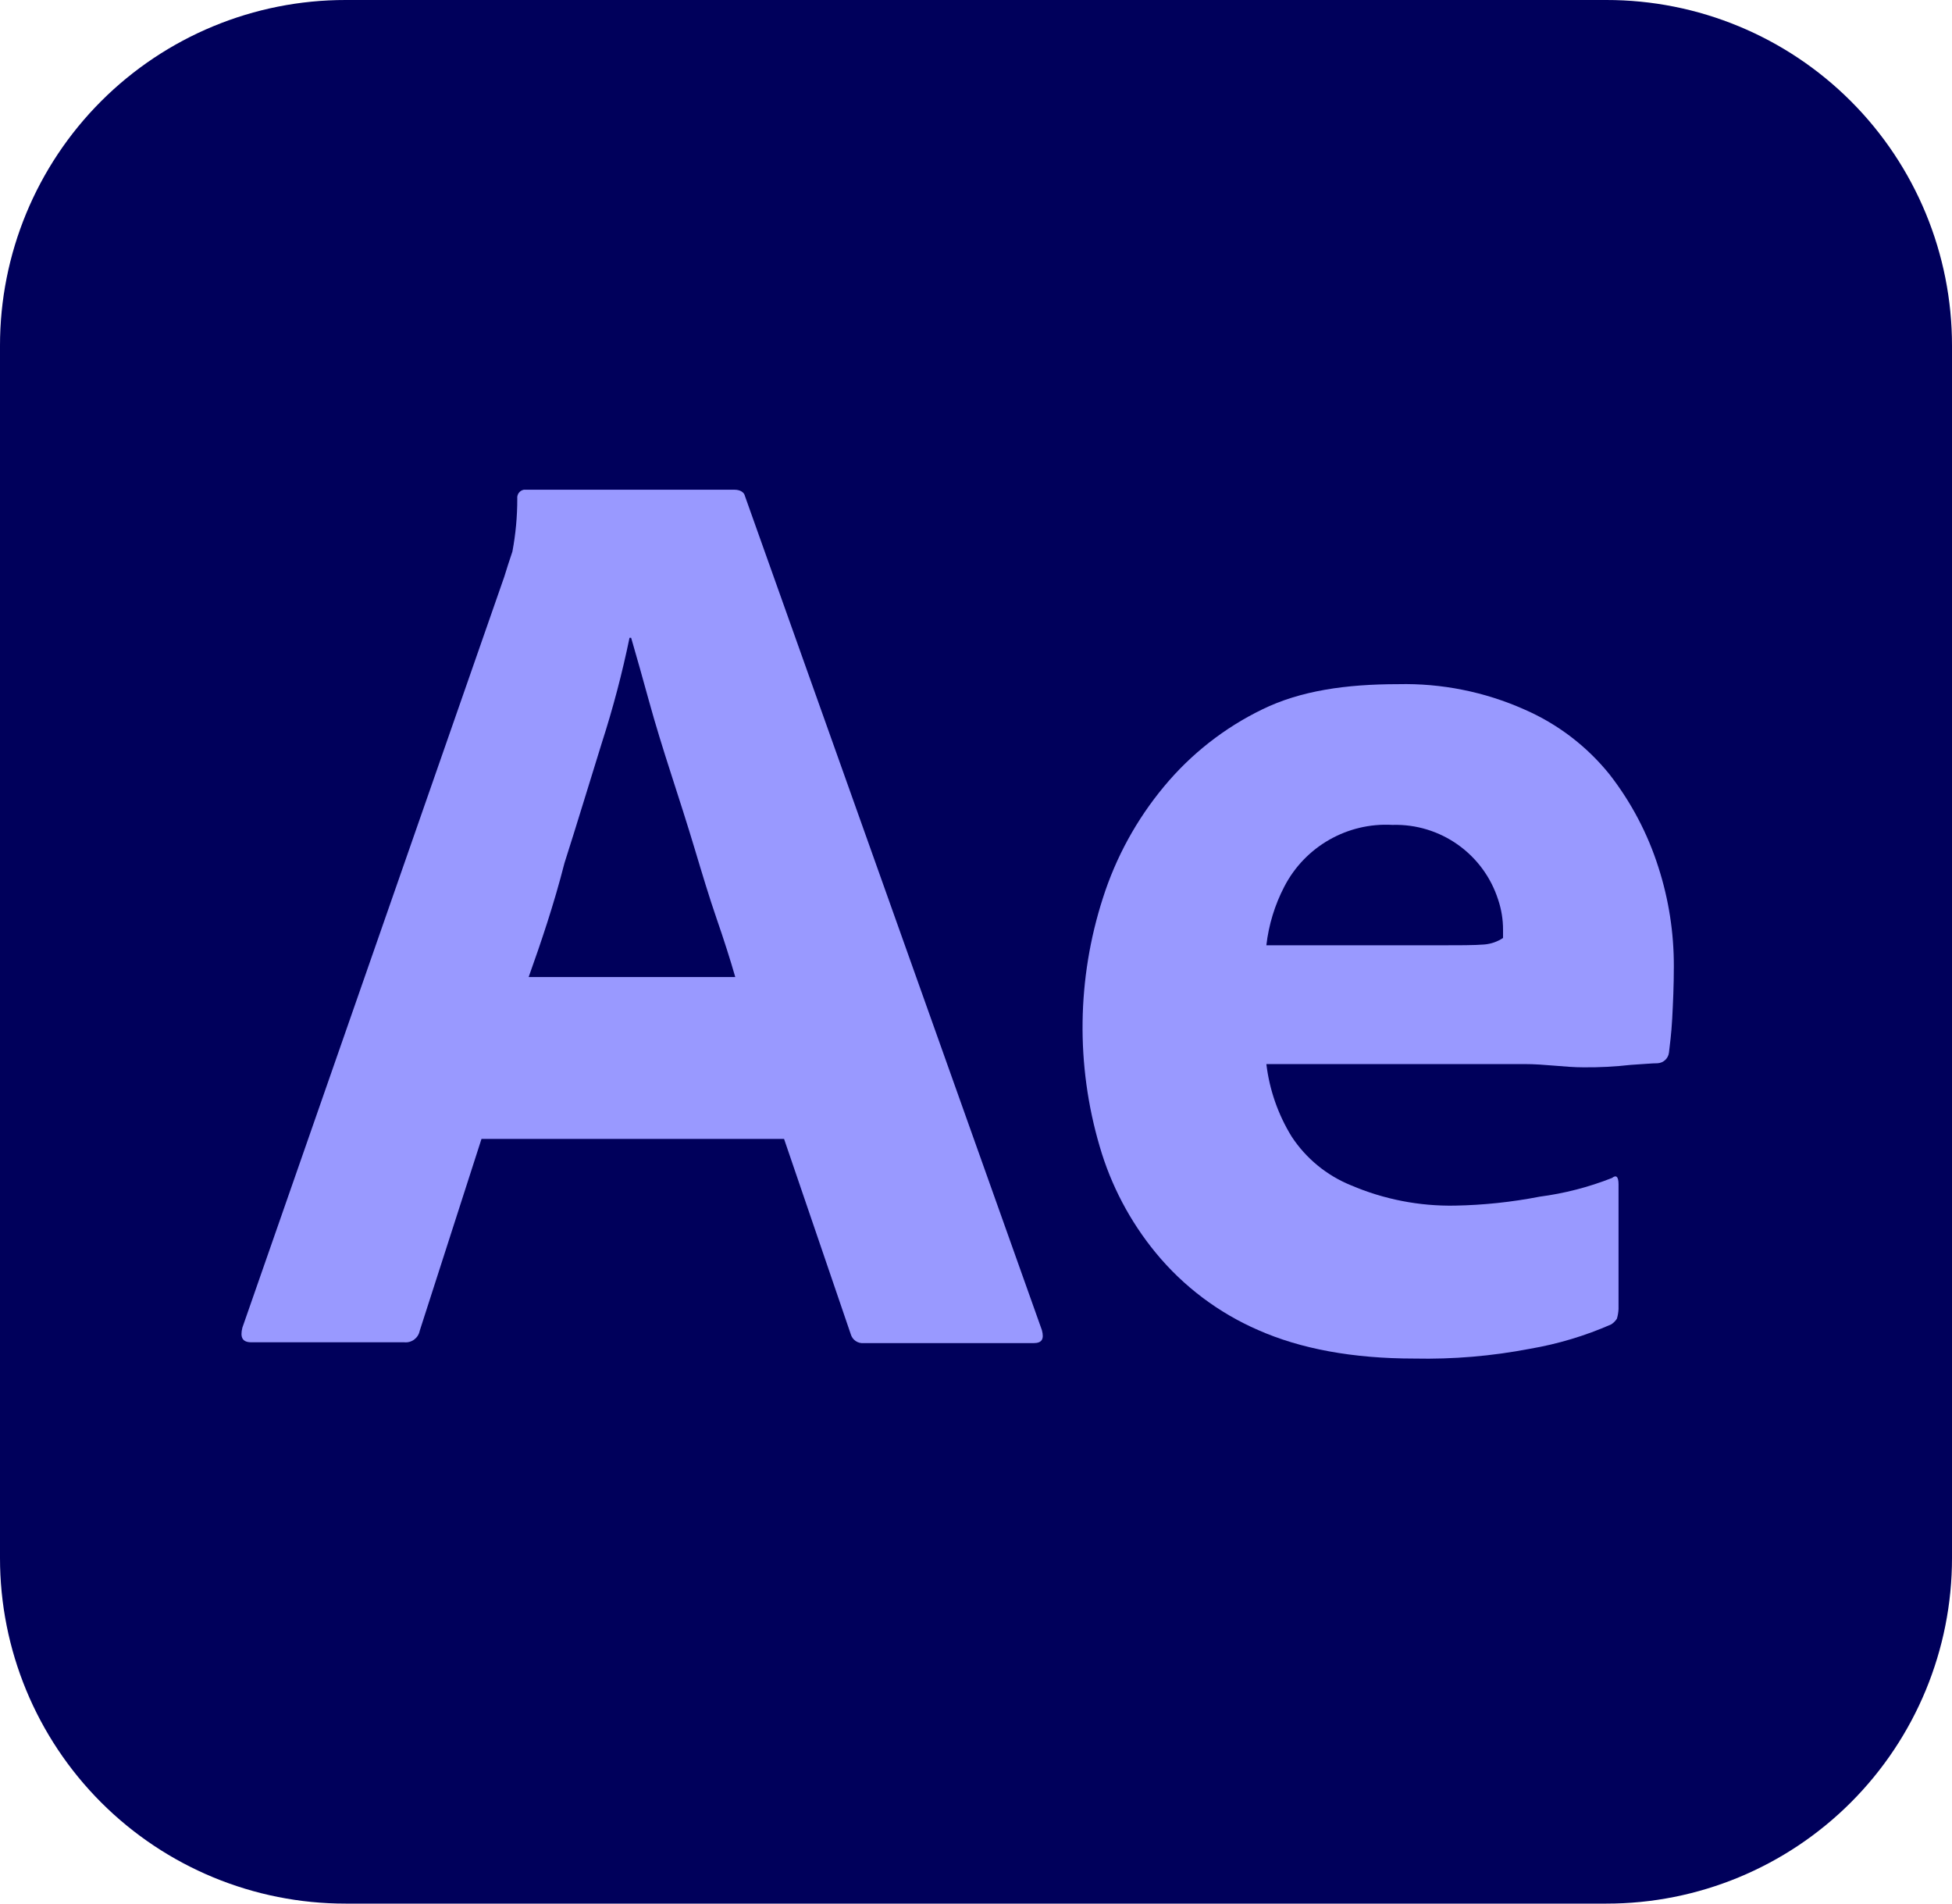
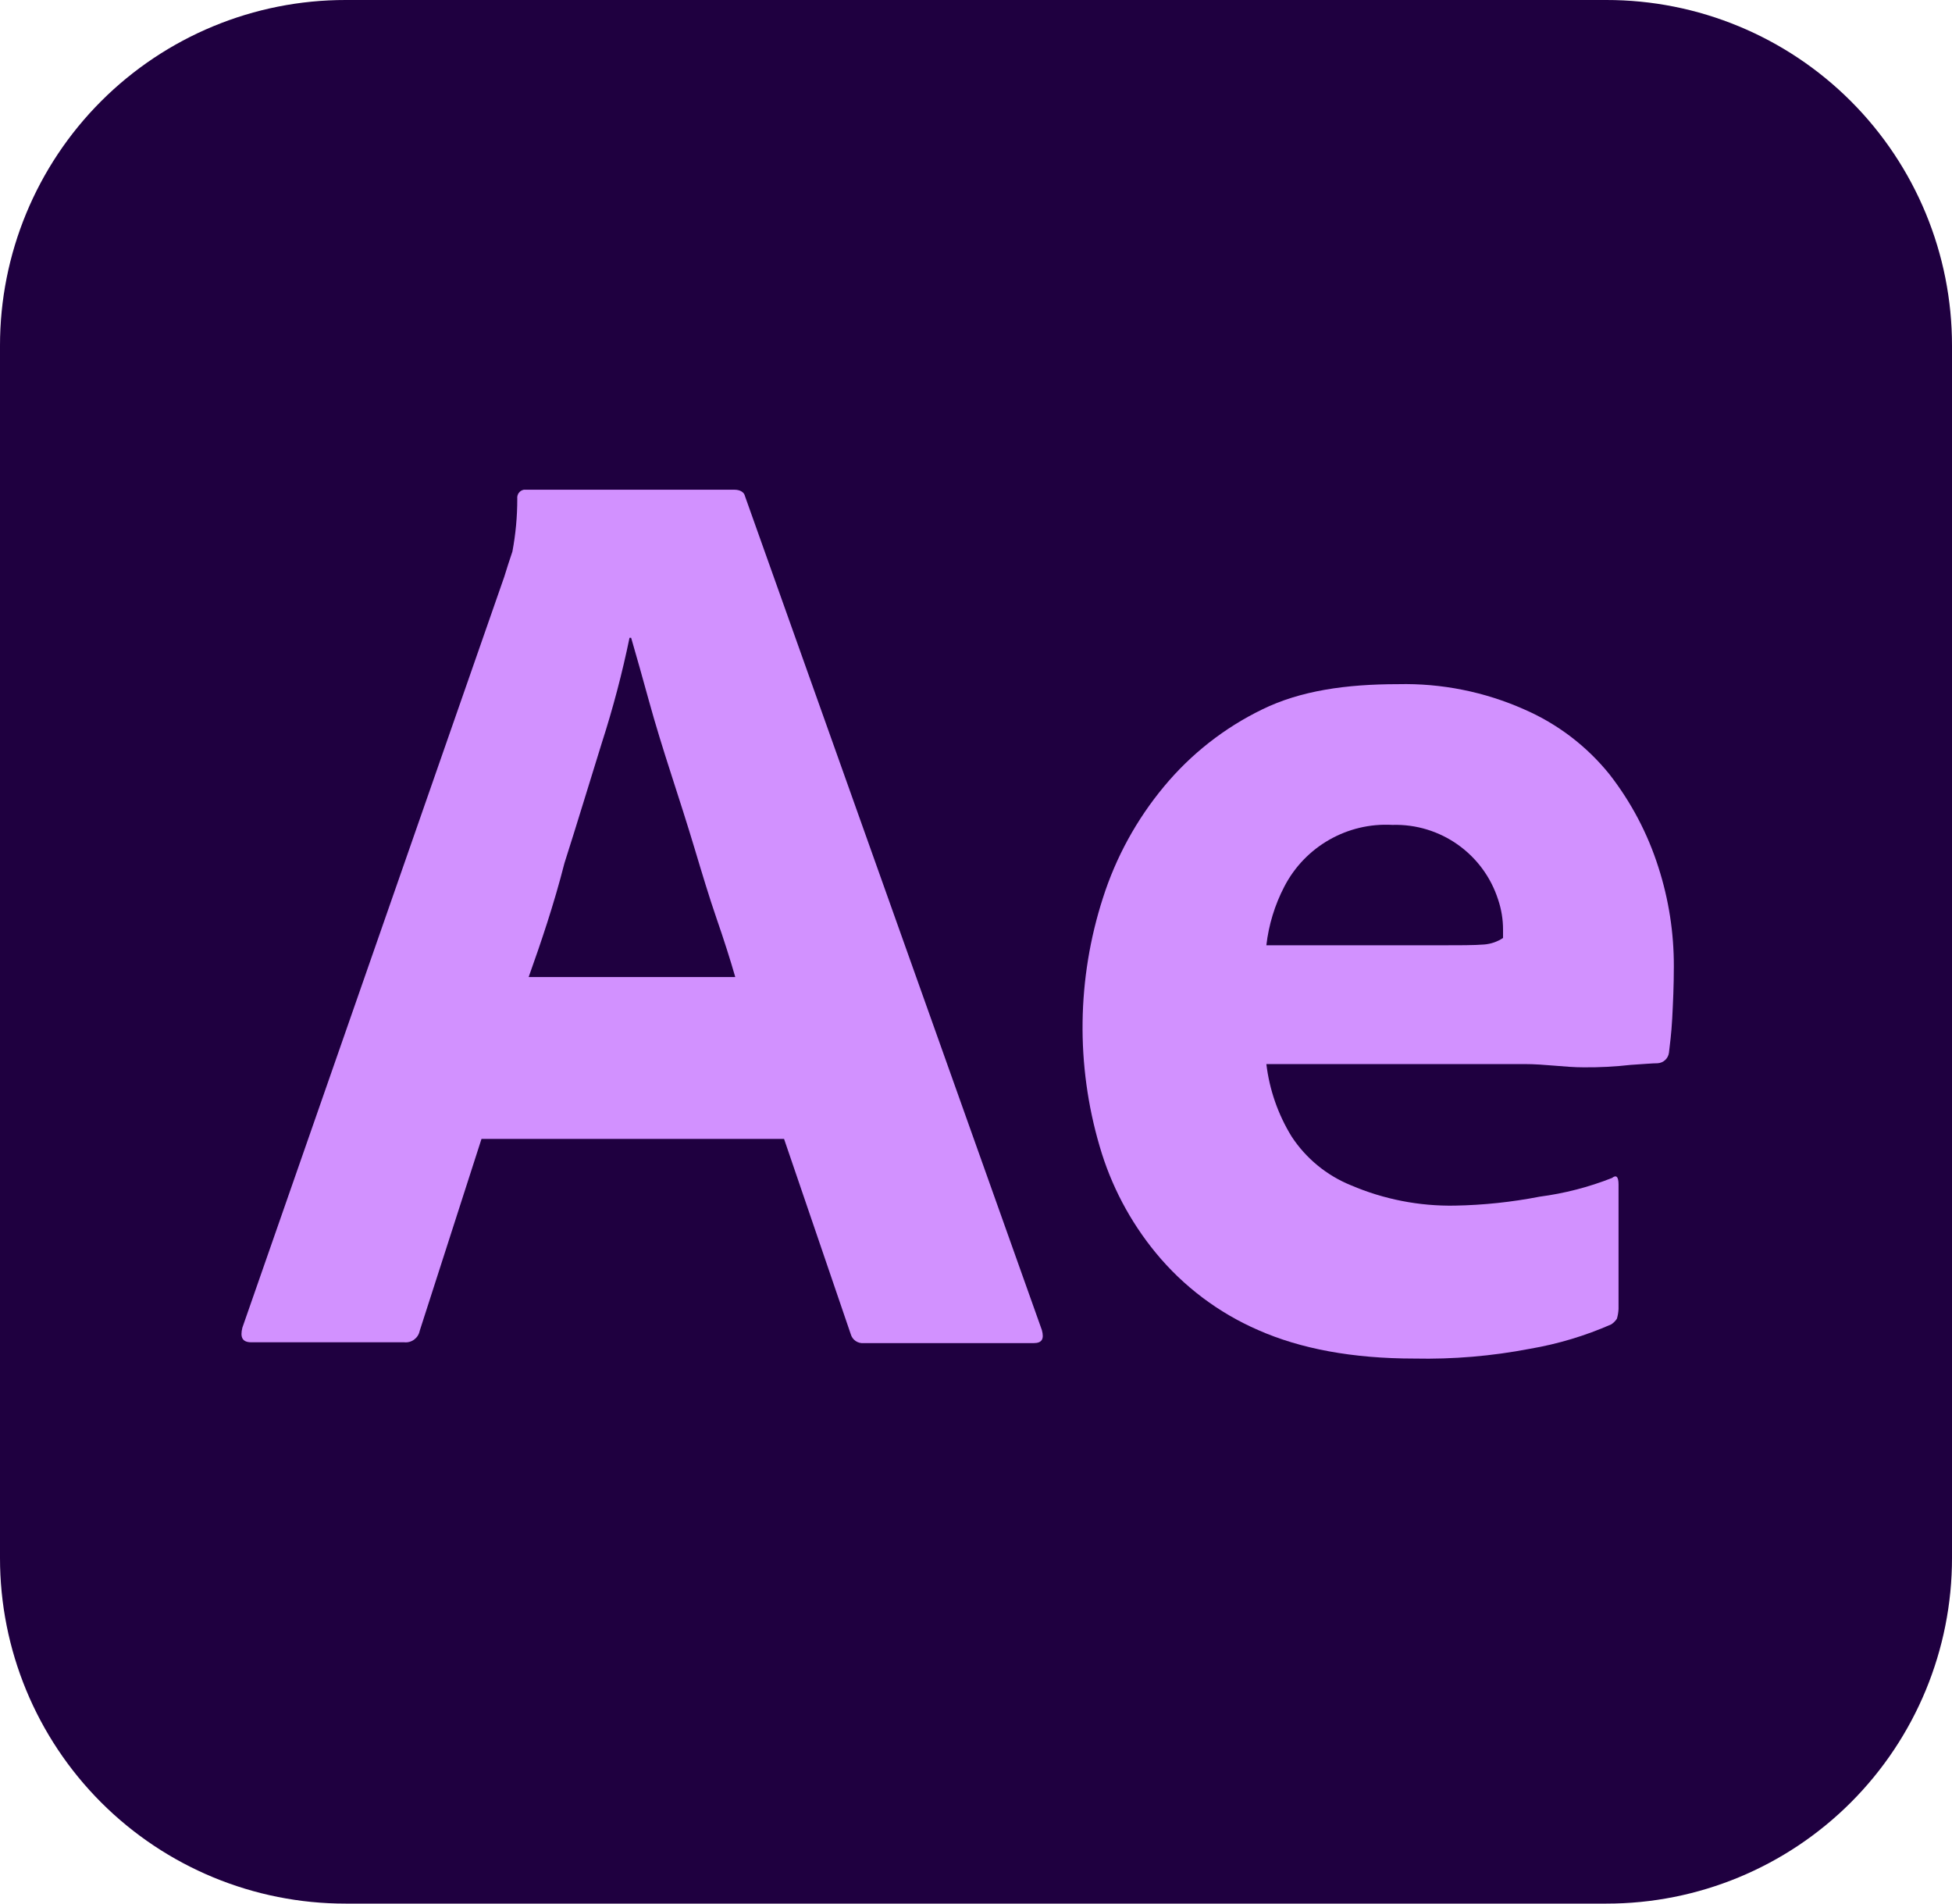
<svg xmlns="http://www.w3.org/2000/svg" viewBox="0 0 240 234">
  <defs>
    <style>
            .cls-1 {
-                 fill: #00005b;
+                 fill: #1f0040;
            }

            .cls-2 {
-                 fill: #99f;
+                 fill: #d291ff;
            }
        </style>
  </defs>
  <g id="Layer_2" data-name="Layer 2">
    <g id="Layer_1-2" data-name="Layer 1">
      <g id="Layer_2-2" data-name="Layer 2">
        <g id="Surfaces">
          <g id="Video_Audio_Surface" data-name="Video Audio Surface">
            <g id="Outline_no_shadow" data-name="Outline no shadow">
              <path class="cls-1" d="M42.5,0h155A42.46,42.46,0,0,1,240,42.5v149A42.46,42.46,0,0,1,197.5,234H42.5A42.46,42.46,0,0,1,0,191.5V42.5A42.46,42.46,0,0,1,42.5,0Z" />
            </g>
          </g>
        </g>
        <g id="Outlined_Mnemonics_Logos" data-name="Outlined Mnemonics Logos">
          <g id="Ae">
            <path class="cls-2" d="M96.4,140H59.2l-7.6,23.6a1.75,1.75,0,0,1-1.9,1.4H30.9c-1.1,0-1.4-.6-1.1-1.8L62,70.9c.3-1,.6-1.9,1-3.1a34.93,34.93,0,0,0,.6-6.5,1,1,0,0,1,.8-1.1H90.3c.7,0,1.2.3,1.3.8l36.5,102.5c.3,1.1,0,1.6-1,1.6H106.2a1.51,1.51,0,0,1-1.6-1.1ZM65,120.1H90.4c-.6-2.1-1.4-4.6-2.3-7.2s-1.8-5.6-2.7-8.6-1.9-6.1-2.9-9.2-1.9-6-2.7-8.9-1.5-5.4-2.2-7.8h-.2A122.78,122.78,0,0,1,74,91.3c-1.5,4.8-3,9.8-4.6,14.8C68.1,111.2,66.5,115.9,65,120.1Z" />
            <path class="cls-2" d="M187.4,130.8H155.7a22,22,0,0,0,3.1,8.9,15.86,15.86,0,0,0,7.3,6,31.1,31.1,0,0,0,12.8,2.5,60.15,60.15,0,0,0,10.4-1.1,37.55,37.55,0,0,0,8.9-2.3c.5-.4.8-.2.8.8v15.3a5,5,0,0,1-.2,1.2,2.34,2.34,0,0,1-.7.7,42.78,42.78,0,0,1-10,3,67.55,67.55,0,0,1-14.2,1.2c-7.6,0-14-1.2-19.2-3.5a33.67,33.67,0,0,1-12.6-9.5,36.7,36.7,0,0,1-6.9-13.1,51.81,51.81,0,0,1,.4-30.5,40.81,40.81,0,0,1,7.5-13.7,36.24,36.24,0,0,1,12.1-9.5c4.7-2.3,10.3-3.1,16.7-3.1a36.12,36.12,0,0,1,15.5,3.1,27.54,27.54,0,0,1,10.5,8,36.61,36.61,0,0,1,6,11.4,39.33,39.33,0,0,1,1.9,12.2c0,2.4-.1,4.5-.2,6.4s-.3,3.3-.4,4.2a1.49,1.49,0,0,1-1.4,1.3c-.6,0-1.7.1-3.3.2a47.33,47.33,0,0,1-5.8.3C192.4,131.2,190,130.8,187.4,130.8Zm-31.7-14.6h21.1c2.6,0,4.5,0,5.7-.1a4.89,4.89,0,0,0,2.3-.8v-1a11.48,11.48,0,0,0-.6-3.7,13.24,13.24,0,0,0-13-9.2,14.08,14.08,0,0,0-13.3,7.6A20.73,20.73,0,0,0,155.7,116.2Z" />
          </g>
        </g>
      </g>
    </g>
  </g>
</svg>
